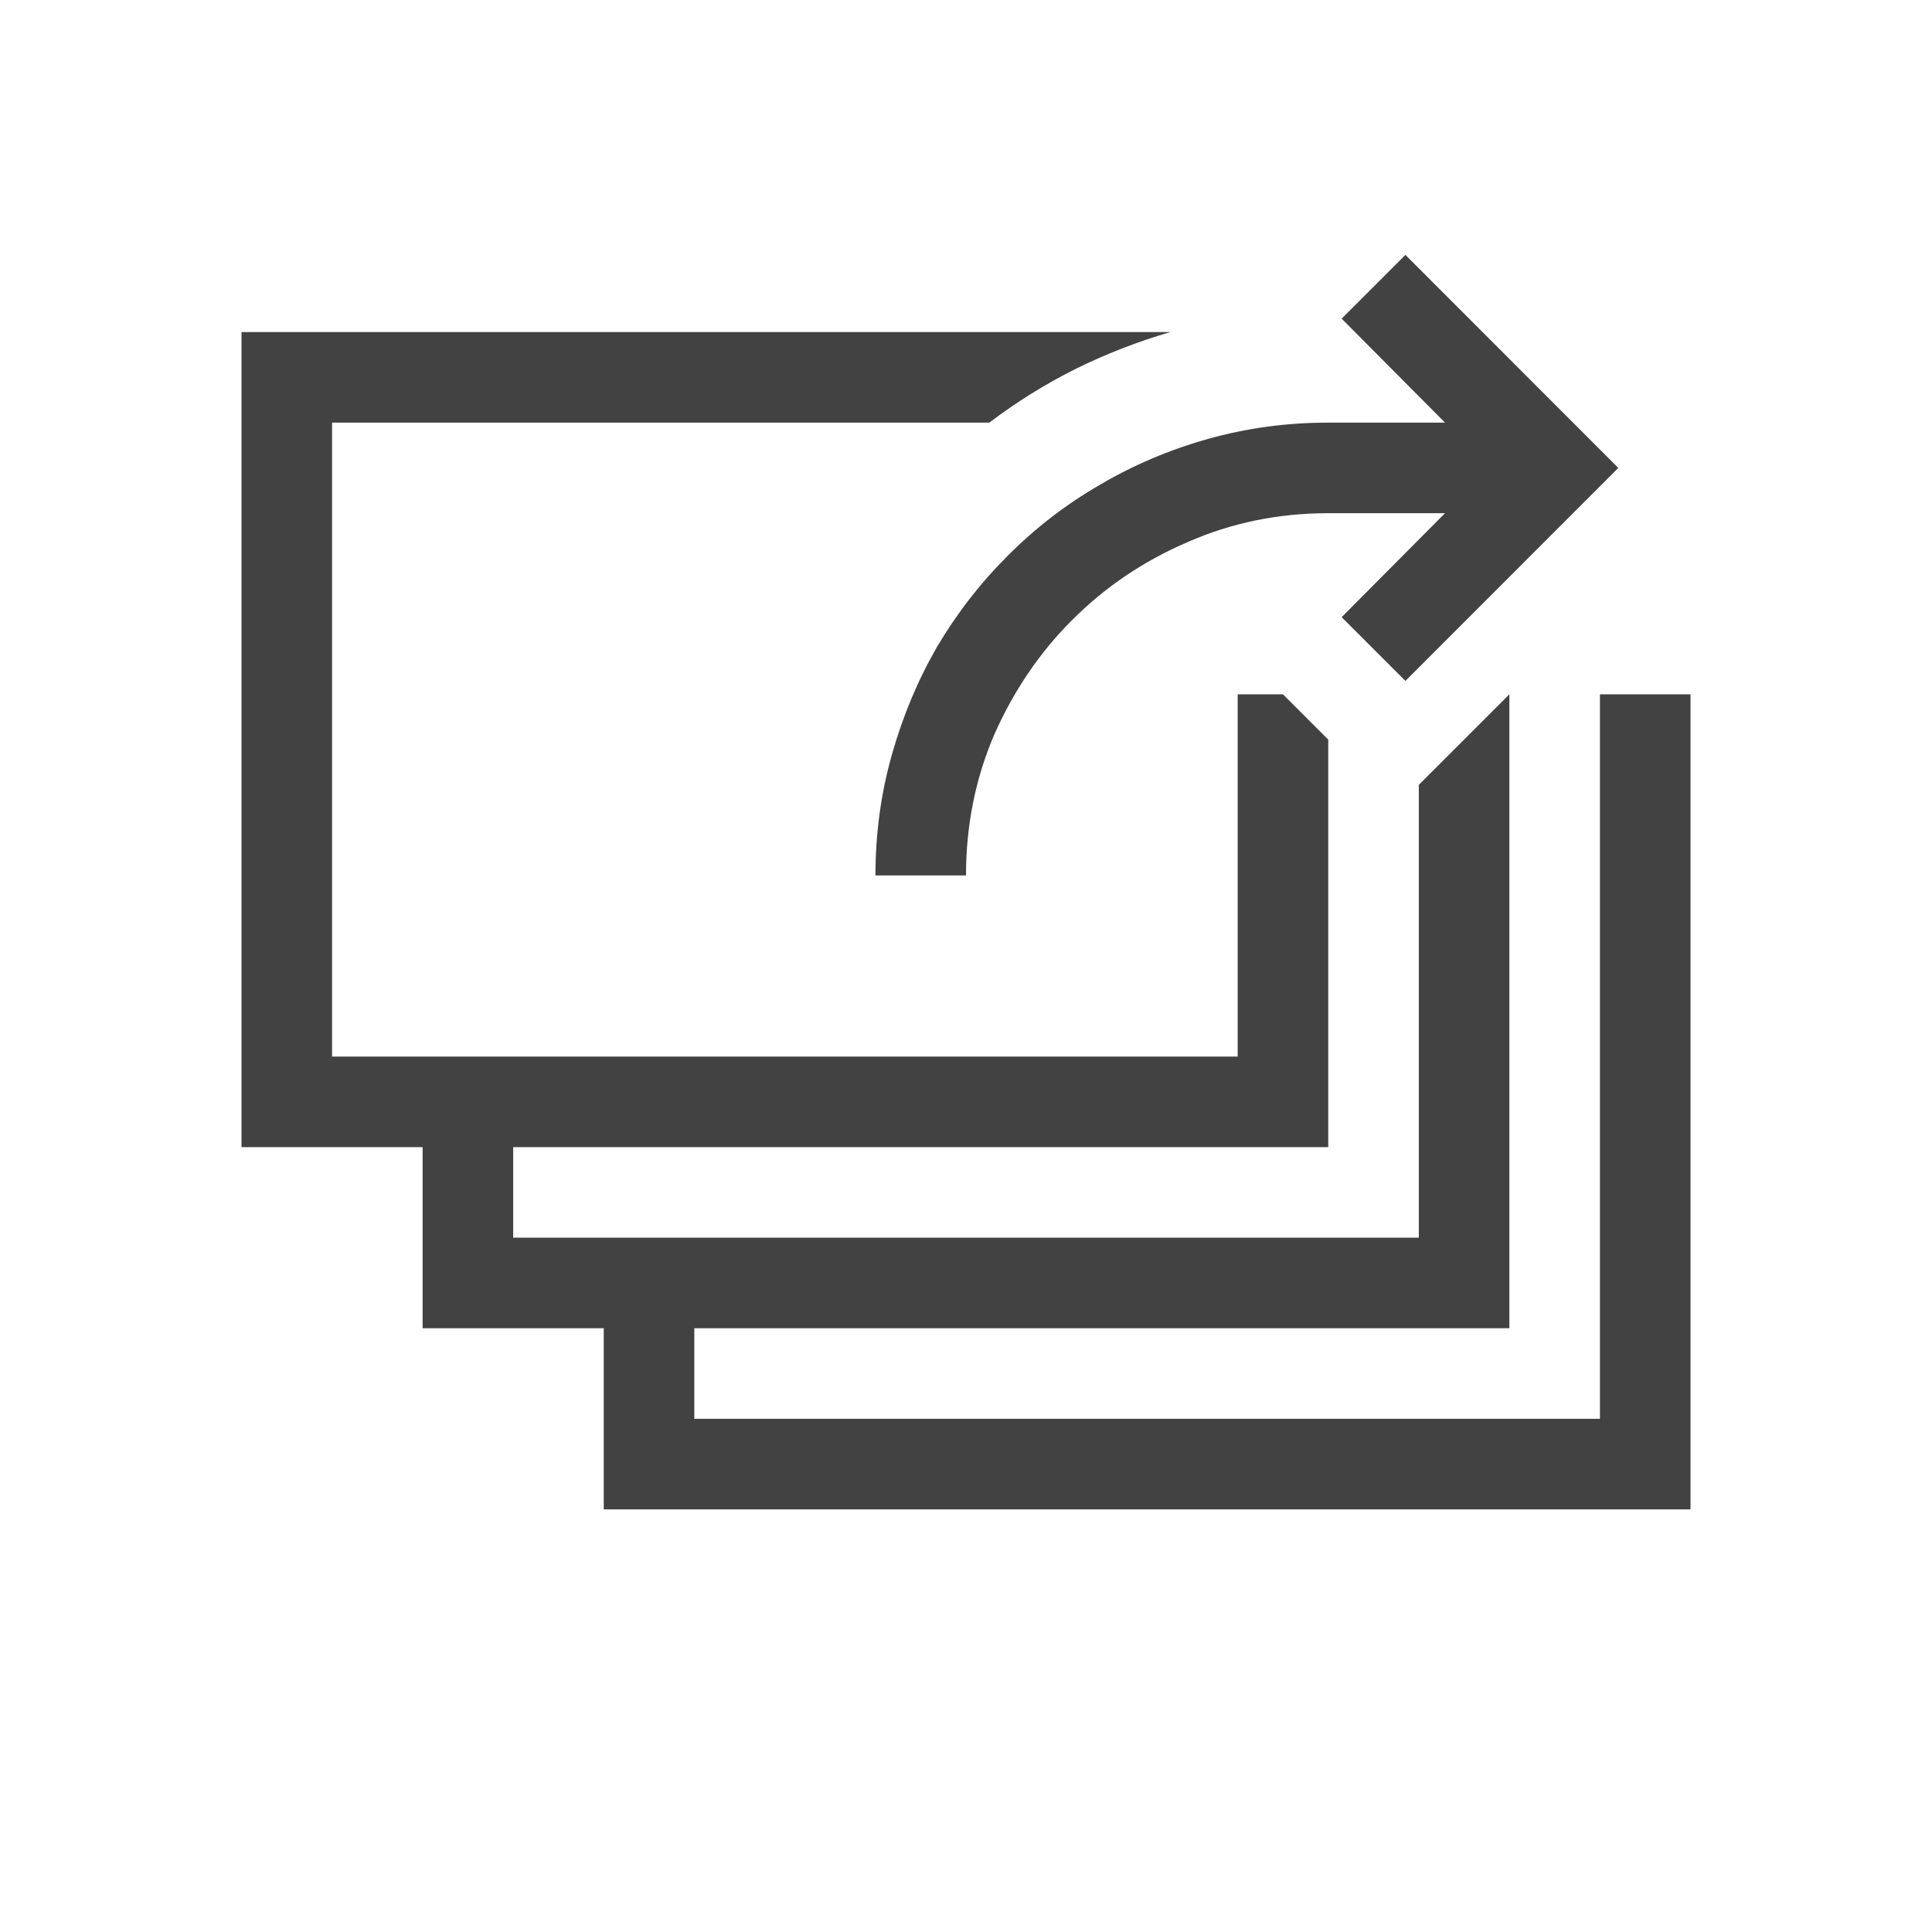
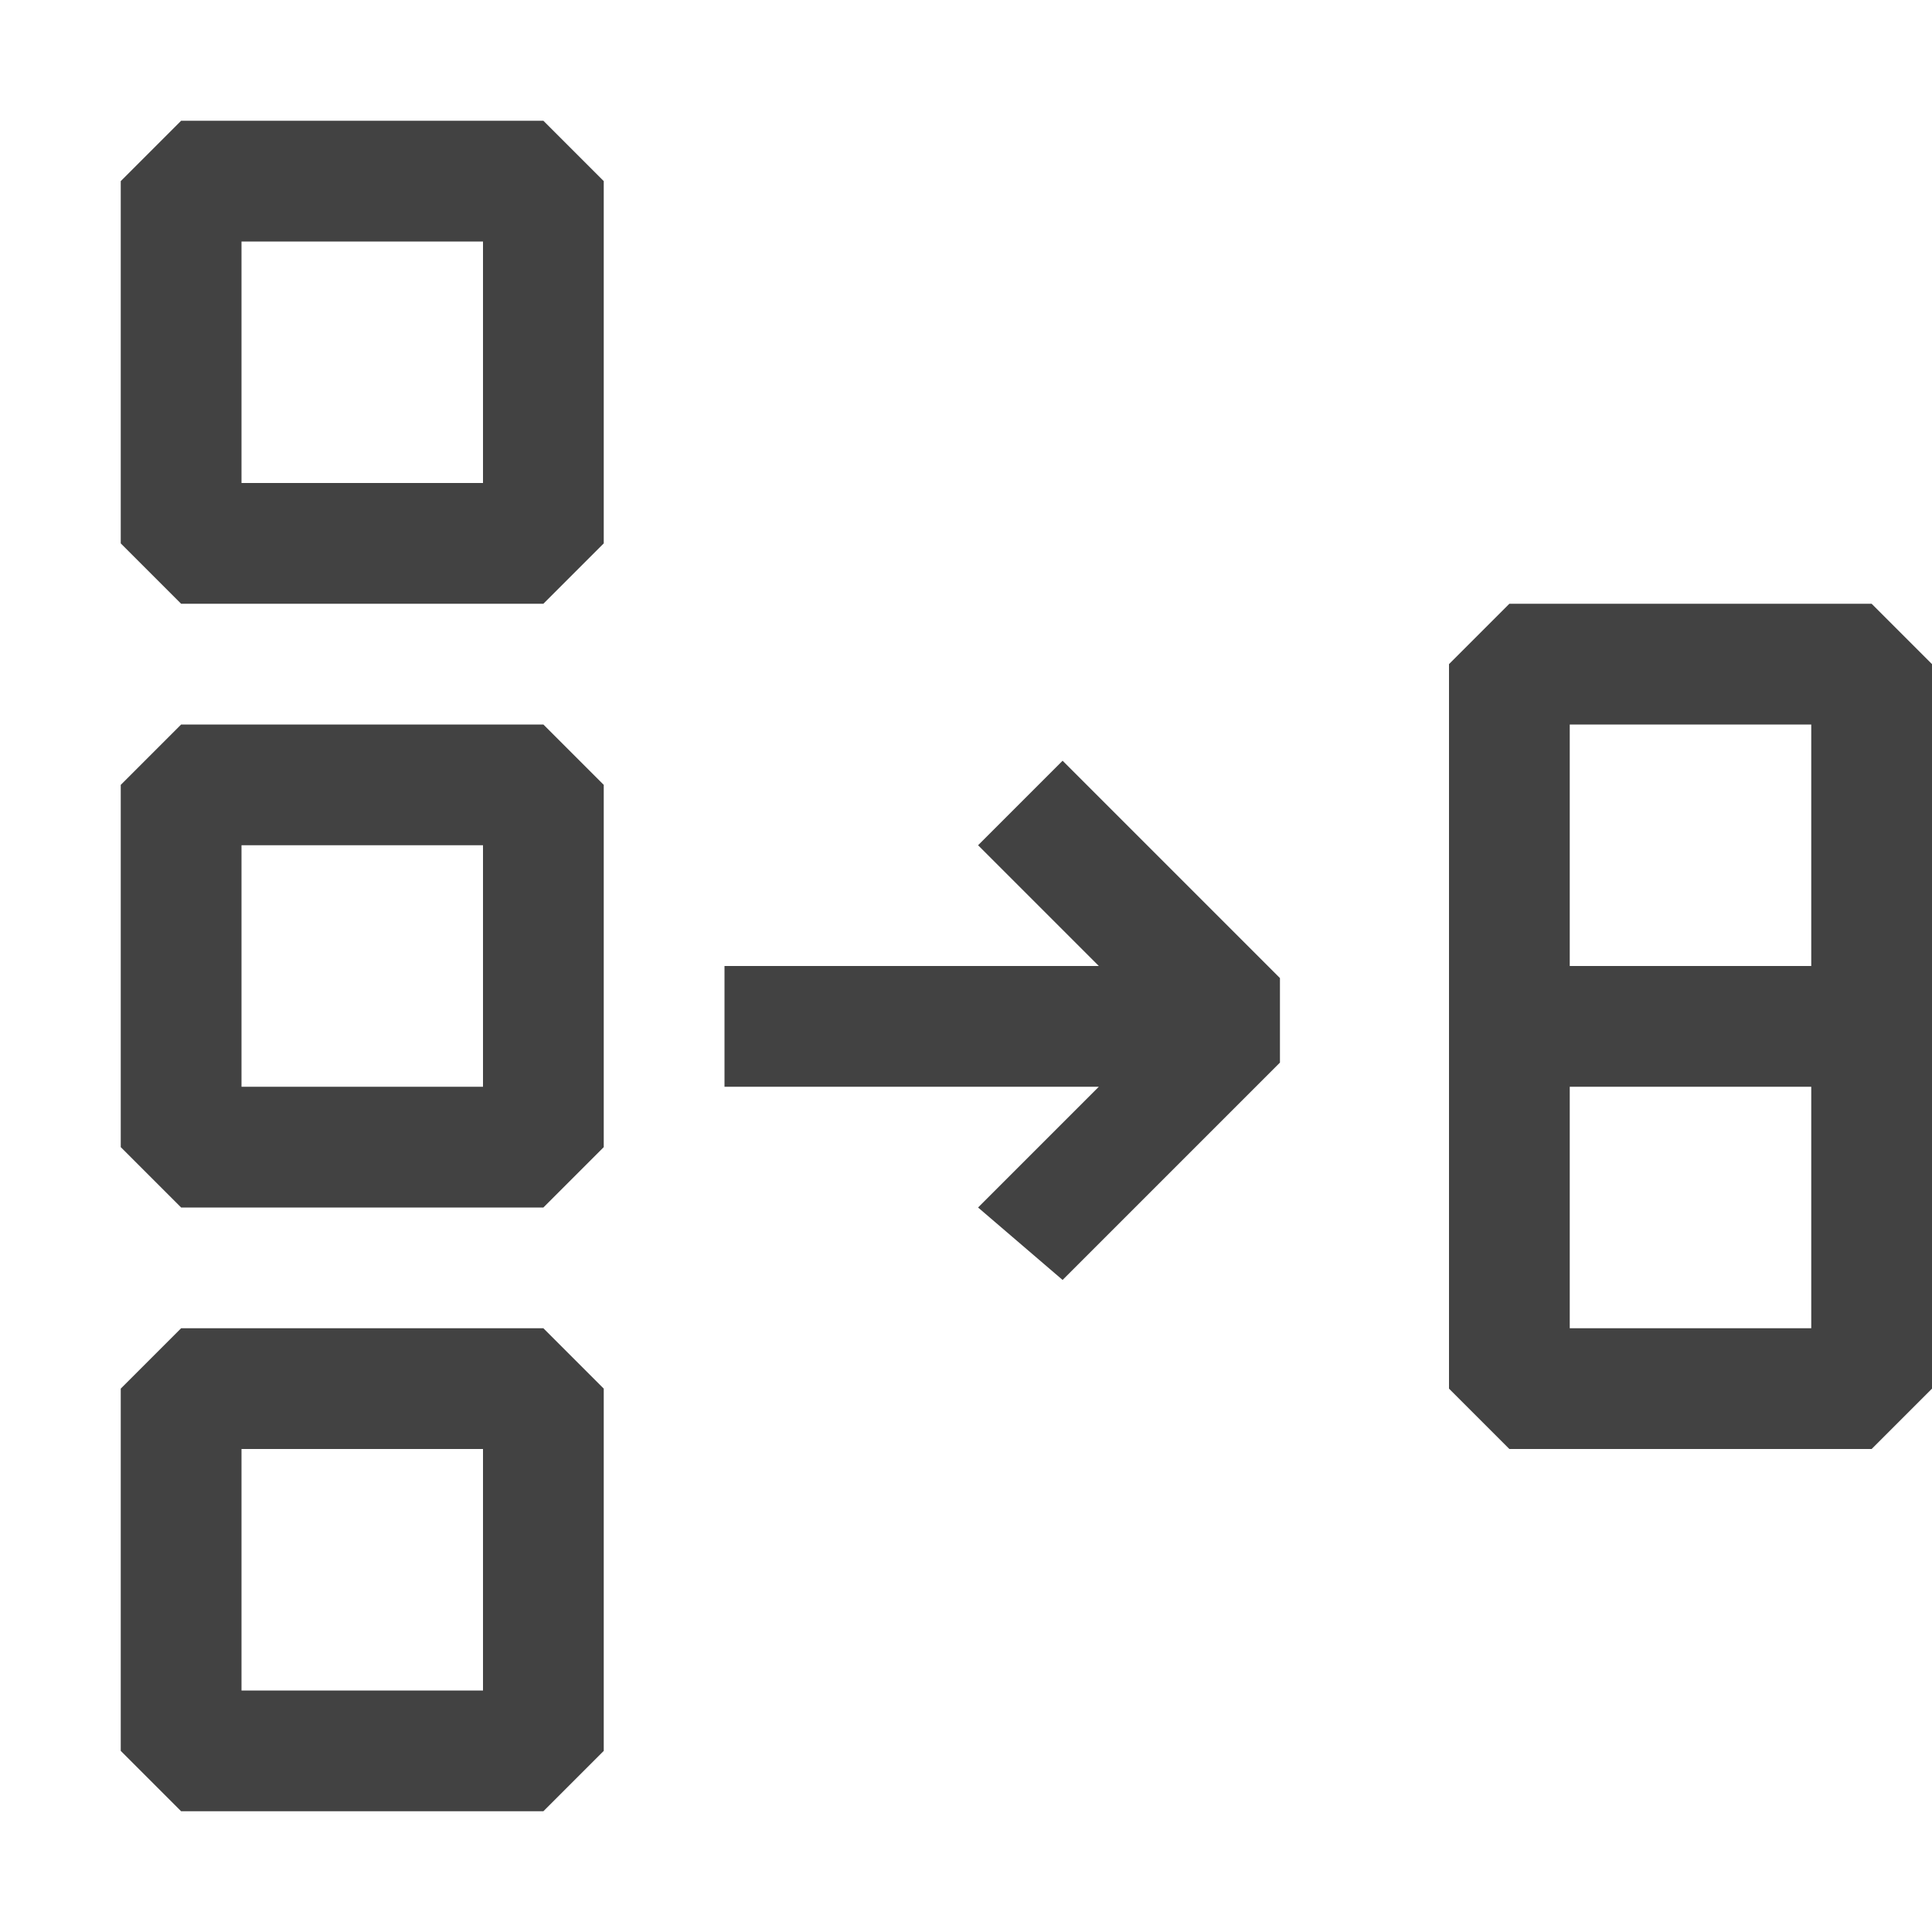
- <svg xmlns="http://www.w3.org/2000/svg" width="16" height="16" viewBox="0 0 16 16" fill="none">
-   <path style="fill: #424242 !important;" d="M14 5.75V12.5H5V11H3.5V9.5H2V2.75H9.693C9.424 2.828 9.162 2.93 8.908 3.055C8.658 3.18 8.42 3.328 8.193 3.5H2.75V8.75H10.25V5.75H10.625L11 6.125V9.5H4.25V10.25H11.75V6.5L12.5 5.75V11H5.75V11.75H13.25V5.75H14ZM7.25 7.25C7.25 6.906 7.295 6.574 7.385 6.254C7.475 5.934 7.6 5.635 7.76 5.357C7.924 5.08 8.119 4.828 8.346 4.602C8.576 4.371 8.83 4.176 9.107 4.016C9.385 3.852 9.684 3.725 10.004 3.635C10.324 3.545 10.656 3.5 11 3.5H11.967L11.111 2.639L11.639 2.111L13.402 3.875L11.639 5.639L11.111 5.111L11.967 4.25H11C10.586 4.25 10.197 4.33 9.834 4.49C9.471 4.646 9.152 4.861 8.879 5.135C8.609 5.404 8.395 5.721 8.234 6.084C8.078 6.447 8 6.836 8 7.25H7.25Z" />
+ <svg xmlns="http://www.w3.org/2000/svg" viewBox="0 0 16 16">
+   <defs>
+     <style>.canvas{fill:none;opacity:0;}.cls-1{fill:#424242;fill-rule:evenodd;}</style>
+   </defs>
+   <g id="canvas">
+     <path class="canvas" d="M16,16H0V0H16Z" />
+   </g>
+   <g id="level-1">
+     <path class="cls-1" d="M1.5,1,1,1.5v3l.5.5h3L5,4.5v-3L4.5,1ZM2,4V2H4V4ZM1.5,6,1,6.5v3l.5.5h3L5,9.5v-3L4.5,6ZM2,9V7H4V9ZM1,11.5l.5-.5h3l.5.5v3l-.5.5h-3L1,14.5ZM2,12v2H4V12ZM12.5,5l-.5.5v6l.5.5h3l.5-.5v-6L15.5,5ZM15,8H13V6h2Zm0,3H13V9h2ZM9.1,8H6V9H9.1l-1,1,.7.6,1.8-1.8V8.1L8.8,6.3,8.1,7Z" />
+   </g>
</svg>
